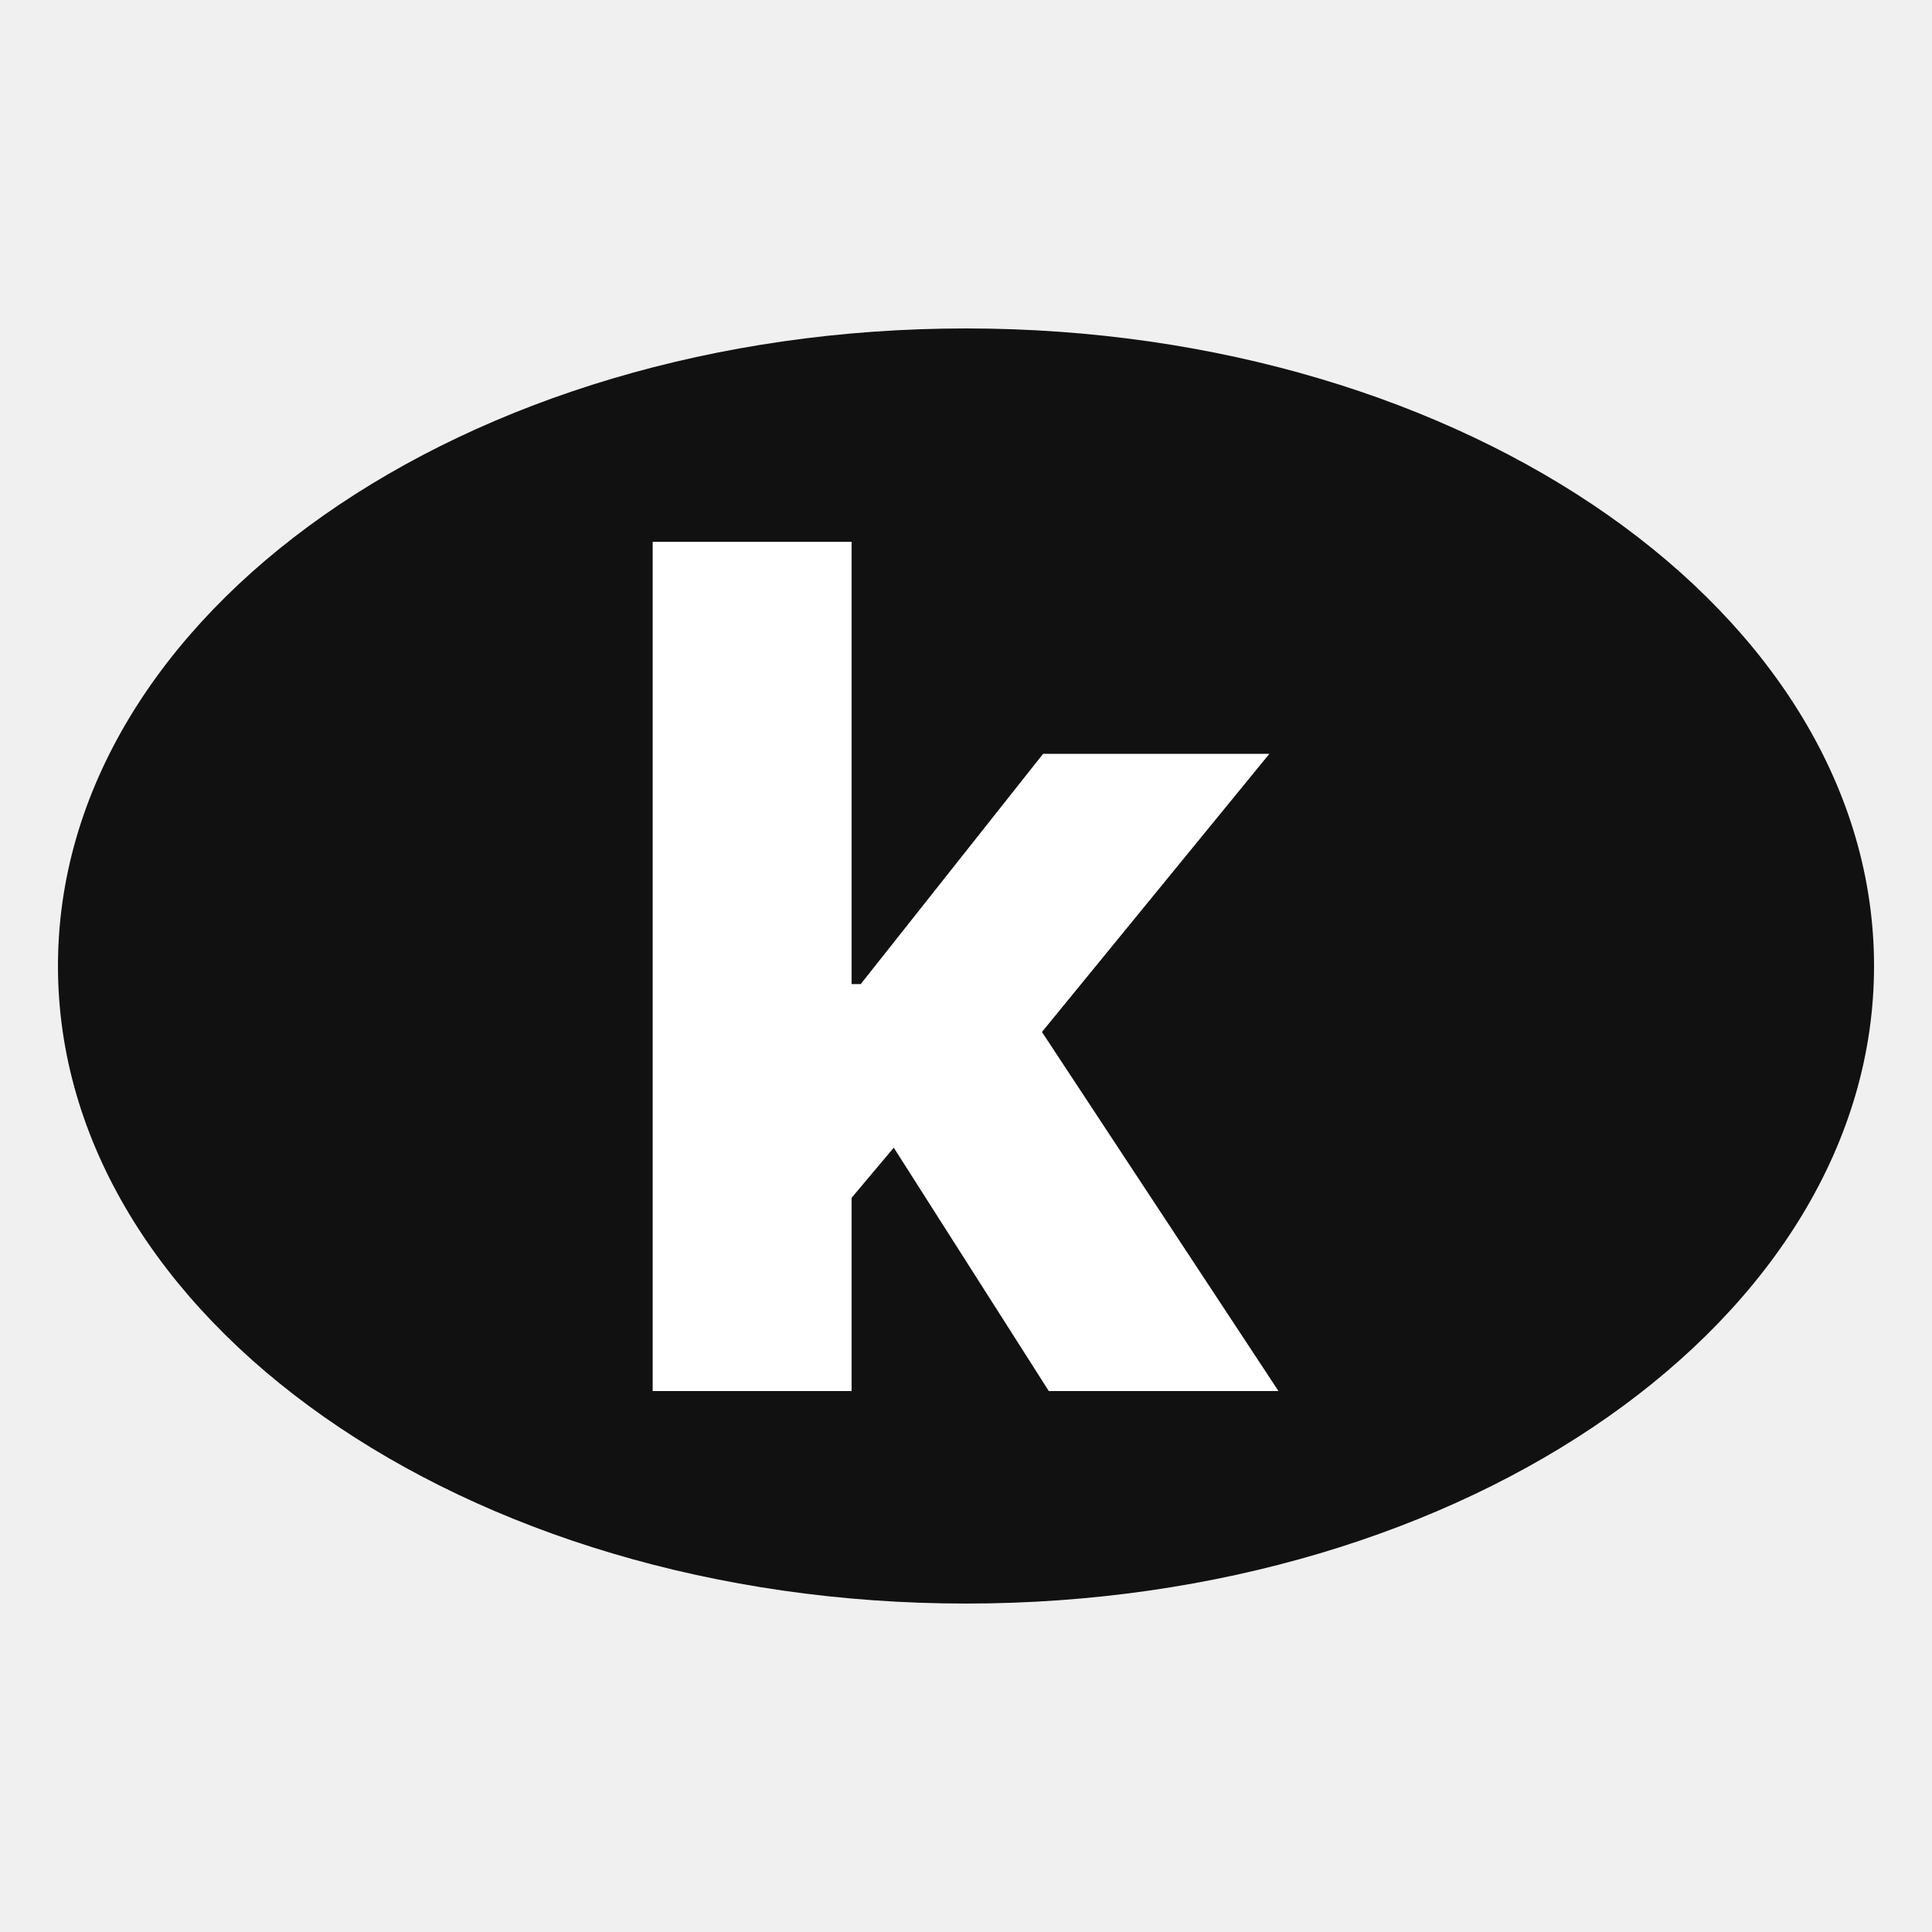
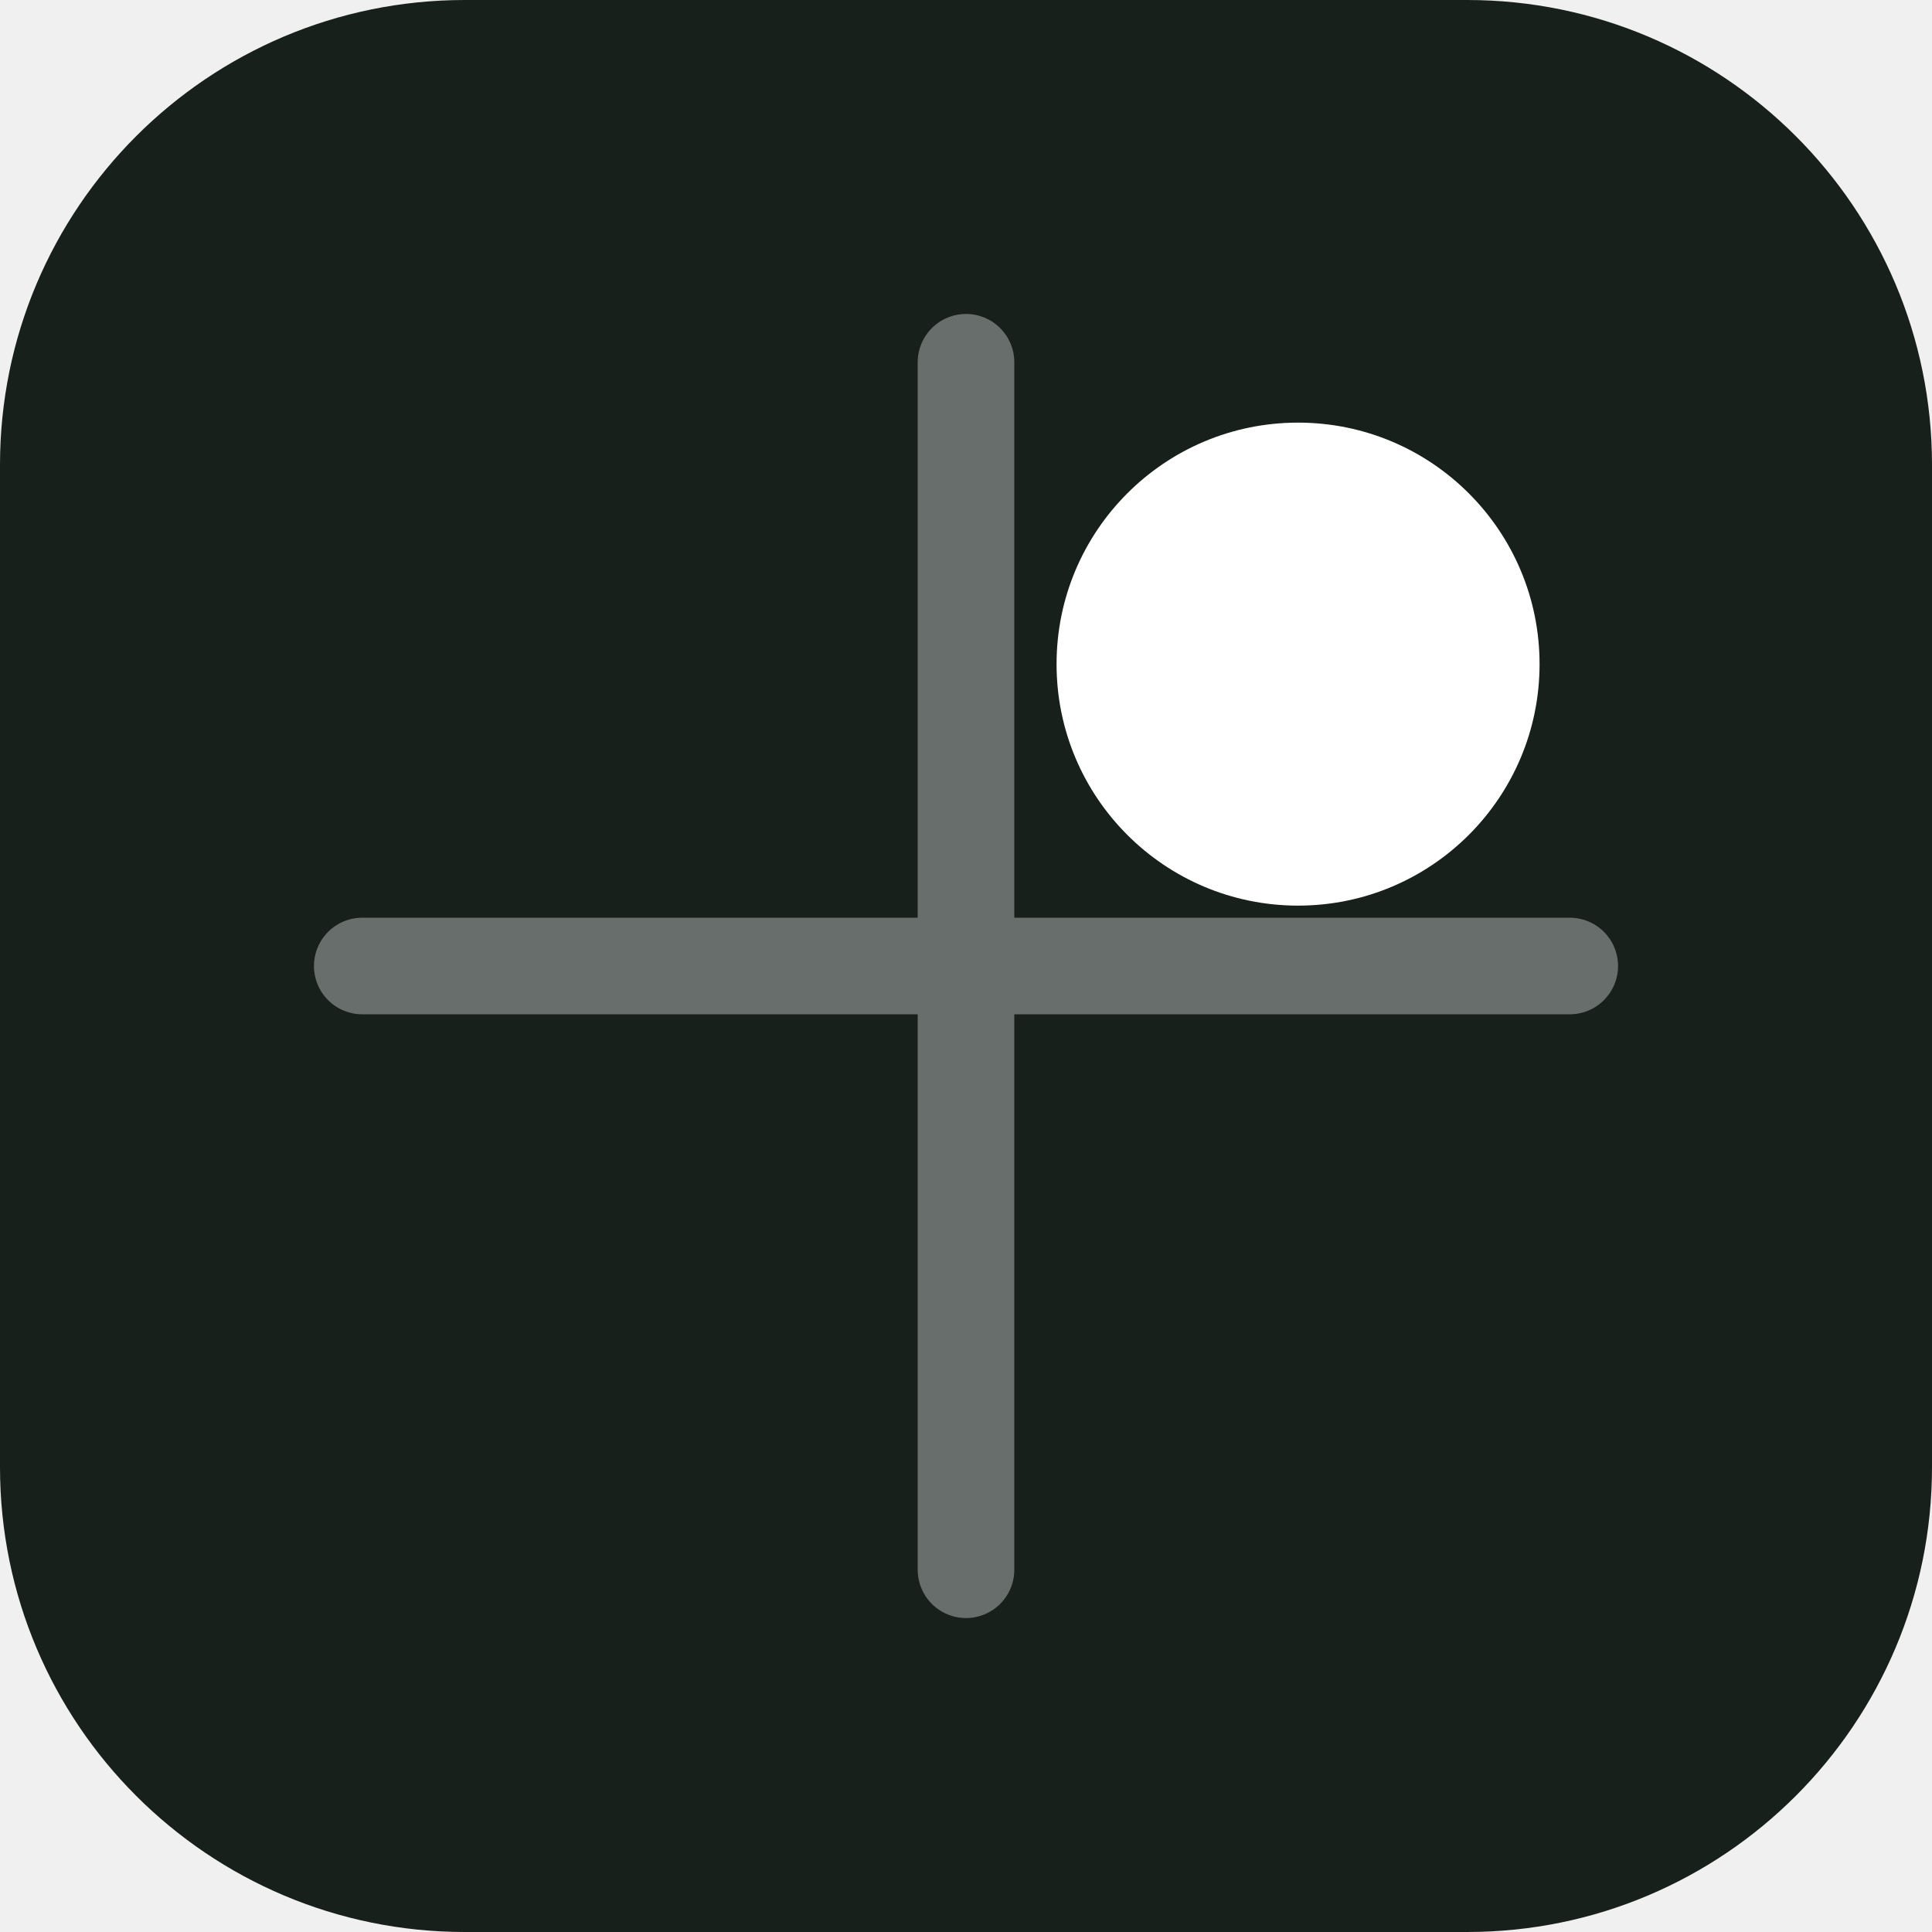
- <svg xmlns="http://www.w3.org/2000/svg" viewBox="0 0 100 100">
-   <style>@media (prefers-color-scheme: dark){.e{stroke:#E6ECE8;stroke-width:3}}</style>
-   <ellipse class="e" cx="50" cy="50" rx="47" ry="33" fill="#111" />
-   <path fill="#fff" transform="translate(30.39 72.00) scale(0.0295 -0.0295)" d="M115 0H464V339L538 427L810 0H1213L798 630L1197 1118H800L480 714H464V1490H115Z" />
+ <svg xmlns="http://www.w3.org/2000/svg" viewBox="0 0 32 32" width="32" height="32">
+   <rect width="32" height="32" rx="7.7" fill="#17201B" />
+   <path d="M16 6v20M6 16h20" stroke="#fff" stroke-opacity=".35" stroke-width="1.6" stroke-linecap="round" fill="none" />
+   <circle cx="21.5" cy="11" r="4" fill="#fff" />
</svg>
